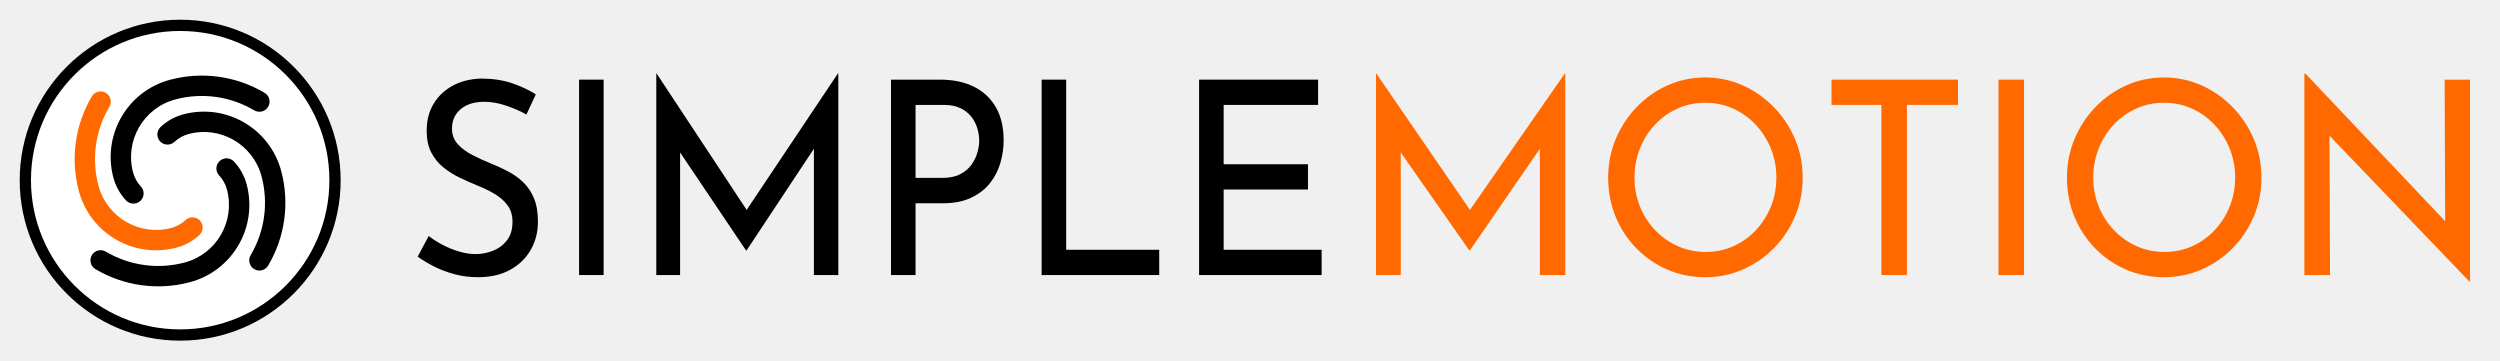
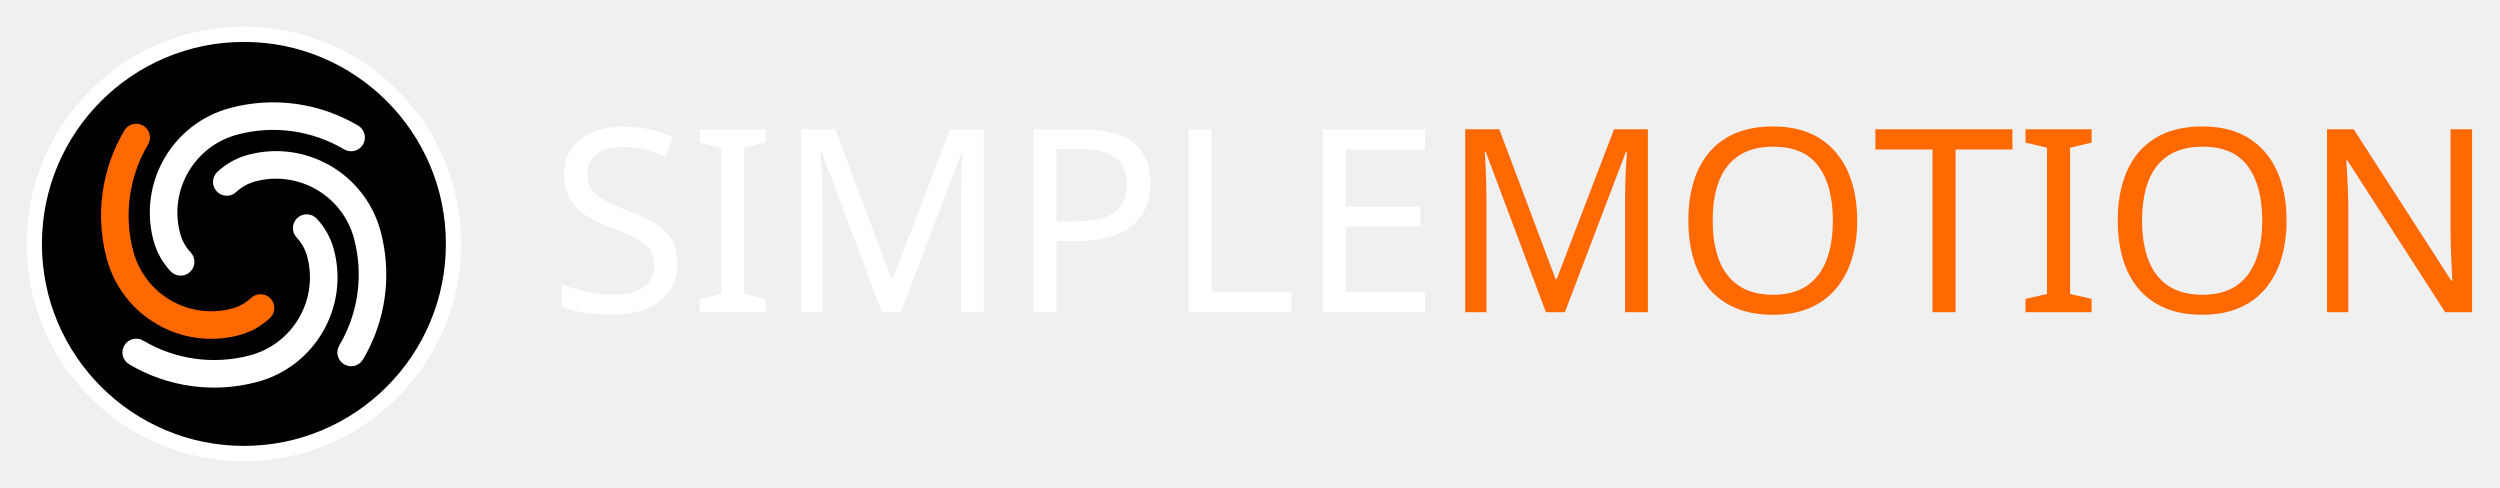
- <svg xmlns="http://www.w3.org/2000/svg" version="1.1" width="444" height="64" viewBox="0 0 444 64">
+ <svg xmlns="http://www.w3.org/2000/svg" version="1.1" width="328" height="64" viewBox="0 0 328 64">
  <svg x="0" y="0" width="64" height="64" viewBox="0 0 512 512">
-     <circle cx="256" cy="256" r="220" fill="#ffffff" stroke="#000000" stroke-width="16" />
+     <circle cx="256" cy="256" r="220" fill="#000000" stroke="#ffffff" stroke-width="16" />
    <g transform="translate(256, 256) scale(8.125) translate(-43, -160)">
-       <path d="m 33.53,163.538 a 9.322,9.322 0 0 1 -2.206,-3.966 13.983,13.983 0 0 1 9.888,-17.126 21.525,21.525 0 0 1 16.55,2.277 1.78,1.78 0 0 1 -1.816,3.063 17.964,17.964 0 0 0 -13.812,-1.9 10.422,10.422 0 0 0 -7.37,12.765 5.761,5.761 0 0 0 1.363,2.451 1.78,1.78 0 1 1 -2.597,2.436 z" fill="#000000" />
+       <path d="m 33.53,163.538 a 9.322,9.322 0 0 1 -2.206,-3.966 13.983,13.983 0 0 1 9.888,-17.126 21.525,21.525 0 0 1 16.55,2.277 1.78,1.78 0 0 1 -1.816,3.063 17.964,17.964 0 0 0 -13.812,-1.9 10.422,10.422 0 0 0 -7.37,12.765 5.761,5.761 0 0 0 1.363,2.451 1.78,1.78 0 1 1 -2.597,2.436 z" fill="#ffffff" />
      <path d="m 46.37,169.578 a 9.322,9.322 0 0 1 -3.966,2.206 13.983,13.983 0 0 1 -17.126,-9.888 21.525,21.525 0 0 1 2.277,-16.55 1.78,1.78 0 0 1 3.063,1.816 17.964,17.964 0 0 0 -1.9,13.812 10.422,10.422 0 0 0 12.765,7.37 5.761,5.761 0 0 0 2.451,-1.363 1.78,1.78 0 1 1 2.436,2.597 z" fill="#ff6900" />
-       <path d="m 52.41,156.739 a 9.322,9.322 0 0 1 2.206,3.966 13.983,13.983 0 0 1 -9.888,17.126 21.525,21.525 0 0 1 -16.55,-2.277 1.78,1.78 0 0 1 1.816,-3.063 17.964,17.964 0 0 0 13.812,1.9 10.422,10.422 0 0 0 7.37,-12.765 5.761,5.761 0 0 0 -1.363,-2.451 1.78,1.78 0 1 1 2.597,-2.436 z" fill="#000000" />
-       <path d="m 39.57,150.699 a 9.322,9.322 0 0 1 3.966,-2.206 13.983,13.983 0 0 1 17.126,9.888 21.525,21.525 0 0 1 -2.277,16.55 1.78,1.78 0 0 1 -3.063,-1.816 17.964,17.964 0 0 0 1.9,-13.812 10.422,10.422 0 0 0 -12.765,-7.37 5.761,5.761 0 0 0 -2.451,1.363 1.78,1.78 0 1 1 -2.436,-2.597 z" fill="#000000" />
+       <path d="m 52.41,156.739 a 9.322,9.322 0 0 1 2.206,3.966 13.983,13.983 0 0 1 -9.888,17.126 21.525,21.525 0 0 1 -16.55,-2.277 1.78,1.78 0 0 1 1.816,-3.063 17.964,17.964 0 0 0 13.812,1.9 10.422,10.422 0 0 0 7.37,-12.765 5.761,5.761 0 0 0 -1.363,-2.451 1.78,1.78 0 1 1 2.597,-2.436 z" fill="#ffffff" />
+       <path d="m 39.57,150.699 a 9.322,9.322 0 0 1 3.966,-2.206 13.983,13.983 0 0 1 17.126,9.888 21.525,21.525 0 0 1 -2.277,16.55 1.78,1.78 0 0 1 -3.063,-1.816 17.964,17.964 0 0 0 1.9,-13.812 10.422,10.422 0 0 0 -12.765,-7.37 5.761,5.761 0 0 0 -2.451,1.363 1.78,1.78 0 1 1 -2.436,-2.597 z" fill="#ffffff" />
    </g>
  </svg>
-   <g style="fill:#000000;stroke:none" transform="translate(72,48.848) scale(0.044963,-0.048)">
-     <path transform="translate(0,0)" d="M477.999 594.003Q441.5 613.003 397.25 627.002Q353 641.002 311.499 641.002Q252.998 641.002 218.498 614.002Q183.997 587.001 183.997 541.501Q183.997 508.5 206.247 485Q228.497 461.499 264.248 444.249Q299.998 426.999 339.498 411.999Q372.998 399.499 405.999 383.249Q438.999 366.999 465.499 343.249Q491.999 319.499 507.749 284.249Q523.499 248.999 523.499 197.5Q523.499 139.999 494.999 93.25Q466.499 46.5 413.499 19.25Q360.5 -8 286.5 -8Q239 -8 195.5 2.75Q152 13.5 114.75 31Q77.501 48.5 48.501 68L92 144.497Q116 126.997 147 111.747Q178 96.497 212 86.997Q246 77.497 277.501 77.497Q312.001 77.497 345.502 89.747Q379.002 101.997 401.003 128.248Q423.003 154.499 423.003 197Q423.003 233.501 403.253 258.251Q383.502 283.002 351.752 300.502Q320.001 318.002 283.5 331.502Q249.5 344.502 214.501 360.252Q179.501 376.002 149.751 398.502Q120.001 421.002 102.001 453.752Q84.001 486.501 84.001 533.501Q84.001 591 111.251 633.5Q138.501 676 186.751 700.499Q235 724.999 297.5 726.999Q366.998 726.999 420.498 709.999Q473.998 693 514.998 668.5Z" />
-     <path transform="translate(582,0)" d="M104.001 722.999H200.997V0H104.001Z" />
-     <path transform="translate(887,0)" d="M104.001 0V745.998H105.001L484.498 207.502L443 216.001L821.498 745.998H822.998V0H726.501V526.007L733.001 476.509L460.499 91.006H458.499L181.498 476.509L197.997 522.007V0Z" />
-     <path transform="translate(1814,0)" d="M297.498 722.999Q375.997 722.999 432.247 696.499Q488.496 670 518.746 620Q548.996 570 548.996 498.501Q548.996 456.001 535.996 414.501Q522.996 373.002 494.496 339.502Q465.996 306.002 419.996 285.752Q373.997 265.503 307.997 265.503H200.997V0H104.001V722.999ZM307.497 359.499Q349.998 359.499 378.248 373.499Q406.499 387.499 422.499 409Q438.499 430.5 445.5 454Q452.5 477.501 452.5 496.501Q452.5 519.002 445.249 542.252Q437.999 565.503 421.749 585.253Q405.498 605.003 378.748 617.253Q351.998 629.503 312.998 629.503H200.997V359.499Z" />
-     <path transform="translate(2409,0)" d="M104.001 722.999H200.997V93.496H568.499V0H104.001Z" />
-     <path transform="translate(3031,0)" d="M104.001 722.999H573.998V629.503H200.997V409.998H533.998V316.501H200.997V93.496H587.998V0H104.001Z" />
+   <g style="fill:#ffffff;stroke:none" transform="translate(72.000,40.960) scale(0.033613,-0.033613)">
+     <path transform="translate(0,0)" d="M502 191Q502 127 471.0 82.5Q440 38 382.5 14.0Q325 -10 247 -10Q207 -10 170.5 -6.0Q134 -2 104.0 5.5Q74 13 51 24V110Q87 94 140.5 81.0Q194 68 251 68Q304 68 340.0 82.0Q376 96 394.0 122.0Q412 148 412 183Q412 218 397.0 242.0Q382 266 345.5 286.5Q309 307 244 330Q198 347 163.5 366.5Q129 386 106.0 411.0Q83 436 71.5 468.0Q60 500 60 542Q60 599 89.0 639.5Q118 680 169.5 702.0Q221 724 288 724Q347 724 396.0 713.0Q445 702 485 684L457 607Q420 623 376.5 634.0Q333 645 286 645Q241 645 211.0 632.0Q181 619 166.0 595.5Q151 572 151 541Q151 505 166.0 481.0Q181 457 215.0 438.0Q249 419 307 397Q370 374 413.5 347.5Q457 321 479.5 284.0Q502 247 502 191Z" />
+     <path transform="translate(549,0)" d="M298 0H40V52L124 71V642L40 662V714H298V662L214 642V71L298 52Z" />
+     <path transform="translate(888,0)" d="M412 0 177 626H173Q175 606 176.5 575.0Q178 544 179.0 507.5Q180 471 180 433V0H97V714H230L450 129H454L678 714H810V0H721V439Q721 474 722.0 508.5Q723 543 725.0 573.5Q727 604 728 625H724L486 0Z" />
+     <path transform="translate(1795,0)" d="M286 714Q426 714 490.0 659.0Q554 604 554 504Q554 460 539.5 419.5Q525 379 492.0 347.0Q459 315 404.0 296.5Q349 278 269 278H187V0H97V714ZM278 637H187V355H259Q327 355 372.0 369.5Q417 384 439.0 416.0Q461 448 461 500Q461 569 417.0 603.0Q373 637 278 637Z" />
+     <path transform="translate(2400,0)" d="M97 0V714H187V80H499V0Z" />
+     <path transform="translate(2924,0)" d="M496 0H97V714H496V635H187V412H478V334H187V79H496Z" />
  </g>
-   <g style="fill:#ff6900;stroke:none" transform="translate(239.520,48.848) scale(0.046746,-0.048)">
-     <path transform="translate(0,0)" d="M104.001 0V745.998H105.001L484.498 207.502L443 216.001L821.498 745.998H822.998V0H726.501V526.007L733.001 476.509L460.499 91.006H458.499L181.498 476.509L197.997 522.007V0Z" />
-     <path transform="translate(927,0)" d="M59.001 360.738Q59.001 435.999 87.501 502.749Q116.001 569.499 166.751 620.999Q217.501 672.499 284.351 701.749Q351.202 730.999 427.601 730.999Q503.5 730.999 570.426 701.728Q637.351 672.457 688.676 620.978Q740 569.499 769 502.749Q798 435.999 798 360.6Q798 284.201 769 217.35Q740 150.5 688.75 99.75Q637.5 49 570.532 20.5Q503.565 -8 427.533 -8Q351 -8 284.25 20Q217.501 48 166.751 98.25Q116.001 148.5 87.501 215.481Q59.001 282.462 59.001 360.738ZM158.997 360.22Q158.997 302.999 179.844 253.276Q200.692 203.553 237.845 165.775Q274.998 127.997 324.037 106.747Q373.076 85.496 429.574 85.496Q486.001 85.496 534.751 106.747Q583.502 127.997 619.938 165.804Q656.375 203.611 677.189 253.372Q698.004 303.133 698.004 360.549Q698.004 418 677.003 468.251Q656.003 518.501 619.21 556.505Q582.416 594.509 533.424 616.006Q484.431 637.503 428 637.503Q370.759 637.503 321.866 615.845Q272.972 594.188 236.235 555.844Q199.497 517.501 179.247 467.253Q158.997 417.006 158.997 360.22Z" />
-     <path transform="translate(1784,0)" d="M50.5 722.999H530.999V629.503H336.998V0H240.002V629.503H50.5Z" />
-     <path transform="translate(2365,0)" d="M104.001 722.999H200.997V0H104.001Z" />
-     <path transform="translate(2670,0)" d="M59.001 360.738Q59.001 435.999 87.501 502.749Q116.001 569.499 166.751 620.999Q217.501 672.499 284.351 701.749Q351.202 730.999 427.601 730.999Q503.5 730.999 570.426 701.728Q637.351 672.457 688.676 620.978Q740 569.499 769 502.749Q798 435.999 798 360.6Q798 284.201 769 217.35Q740 150.5 688.75 99.75Q637.5 49 570.532 20.5Q503.565 -8 427.533 -8Q351 -8 284.25 20Q217.501 48 166.751 98.25Q116.001 148.5 87.501 215.481Q59.001 282.462 59.001 360.738ZM158.997 360.22Q158.997 302.999 179.844 253.276Q200.692 203.553 237.845 165.775Q274.998 127.997 324.037 106.747Q373.076 85.496 429.574 85.496Q486.001 85.496 534.751 106.747Q583.502 127.997 619.938 165.804Q656.375 203.611 677.189 253.372Q698.004 303.133 698.004 360.549Q698.004 418 677.003 468.251Q656.003 518.501 619.21 556.505Q582.416 594.509 533.424 616.006Q484.431 637.503 428 637.503Q370.759 637.503 321.866 615.845Q272.972 594.188 236.235 555.844Q199.497 517.501 179.247 467.253Q158.997 417.006 158.997 360.22Z" />
-     <path transform="translate(3527,0)" d="M730.498 -23.499 171.498 544.006 199.497 537.007 201.497 0H104.001V744.998H108.501L661.501 175.993L639.002 180.992L637.002 722.999H733.498V-23.499Z" />
+   <g style="fill:#ff6900;stroke:none" transform="translate(188.975,40.960) scale(0.033613,-0.033613)">
+     <path transform="translate(0,0)" d="M412 0 177 626H173Q175 606 176.5 575.0Q178 544 179.0 507.5Q180 471 180 433V0H97V714H230L450 129H454L678 714H810V0H721V439Q721 474 722.0 508.5Q723 543 725.0 573.5Q727 604 728 625H724L486 0Z" />
+     <path transform="translate(907,0)" d="M720 358Q720 275 699.0 207.5Q678 140 636.5 91.0Q595 42 533.5 16.0Q472 -10 391 -10Q307 -10 245.0 16.5Q183 43 142.0 91.5Q101 140 81.0 208.0Q61 276 61 359Q61 469 97.0 551.0Q133 633 206.5 679.0Q280 725 392 725Q499 725 572.0 679.5Q645 634 682.5 551.5Q720 469 720 358ZM156 358Q156 268 181.0 203.0Q206 138 258.5 103.0Q311 68 391 68Q472 68 523.5 103.0Q575 138 600.0 203.0Q625 268 625 358Q625 493 569.0 569.5Q513 646 392 646Q311 646 258.5 611.5Q206 577 181.0 512.5Q156 448 156 358Z" />
+     <path transform="translate(1688,0)" d="M323 0H233V635H10V714H545V635H323Z" />
+     <path transform="translate(2244,0)" d="M298 0H40V52L124 71V642L40 662V714H298V662L214 642V71L298 52Z" />
+     <path transform="translate(2583,0)" d="M720 358Q720 275 699.0 207.5Q678 140 636.5 91.0Q595 42 533.5 16.0Q472 -10 391 -10Q307 -10 245.0 16.5Q183 43 142.0 91.5Q101 140 81.0 208.0Q61 276 61 359Q61 469 97.0 551.0Q133 633 206.5 679.0Q280 725 392 725Q499 725 572.0 679.5Q645 634 682.5 551.5Q720 469 720 358ZM156 358Q156 268 181.0 203.0Q206 138 258.5 103.0Q311 68 391 68Q472 68 523.5 103.0Q575 138 600.0 203.0Q625 268 625 358Q625 493 569.0 569.5Q513 646 392 646Q311 646 258.5 611.5Q206 577 181.0 512.5Q156 448 156 358Z" />
+     <path transform="translate(3364,0)" d="M663 0H558L176 593H172Q174 570 175.5 538.5Q177 507 178.5 471.5Q180 436 180 399V0H97V714H201L582 123H586Q585 139 583.5 171.0Q582 203 580.5 241.0Q579 279 579 311V714H663Z" />
  </g>
</svg>
